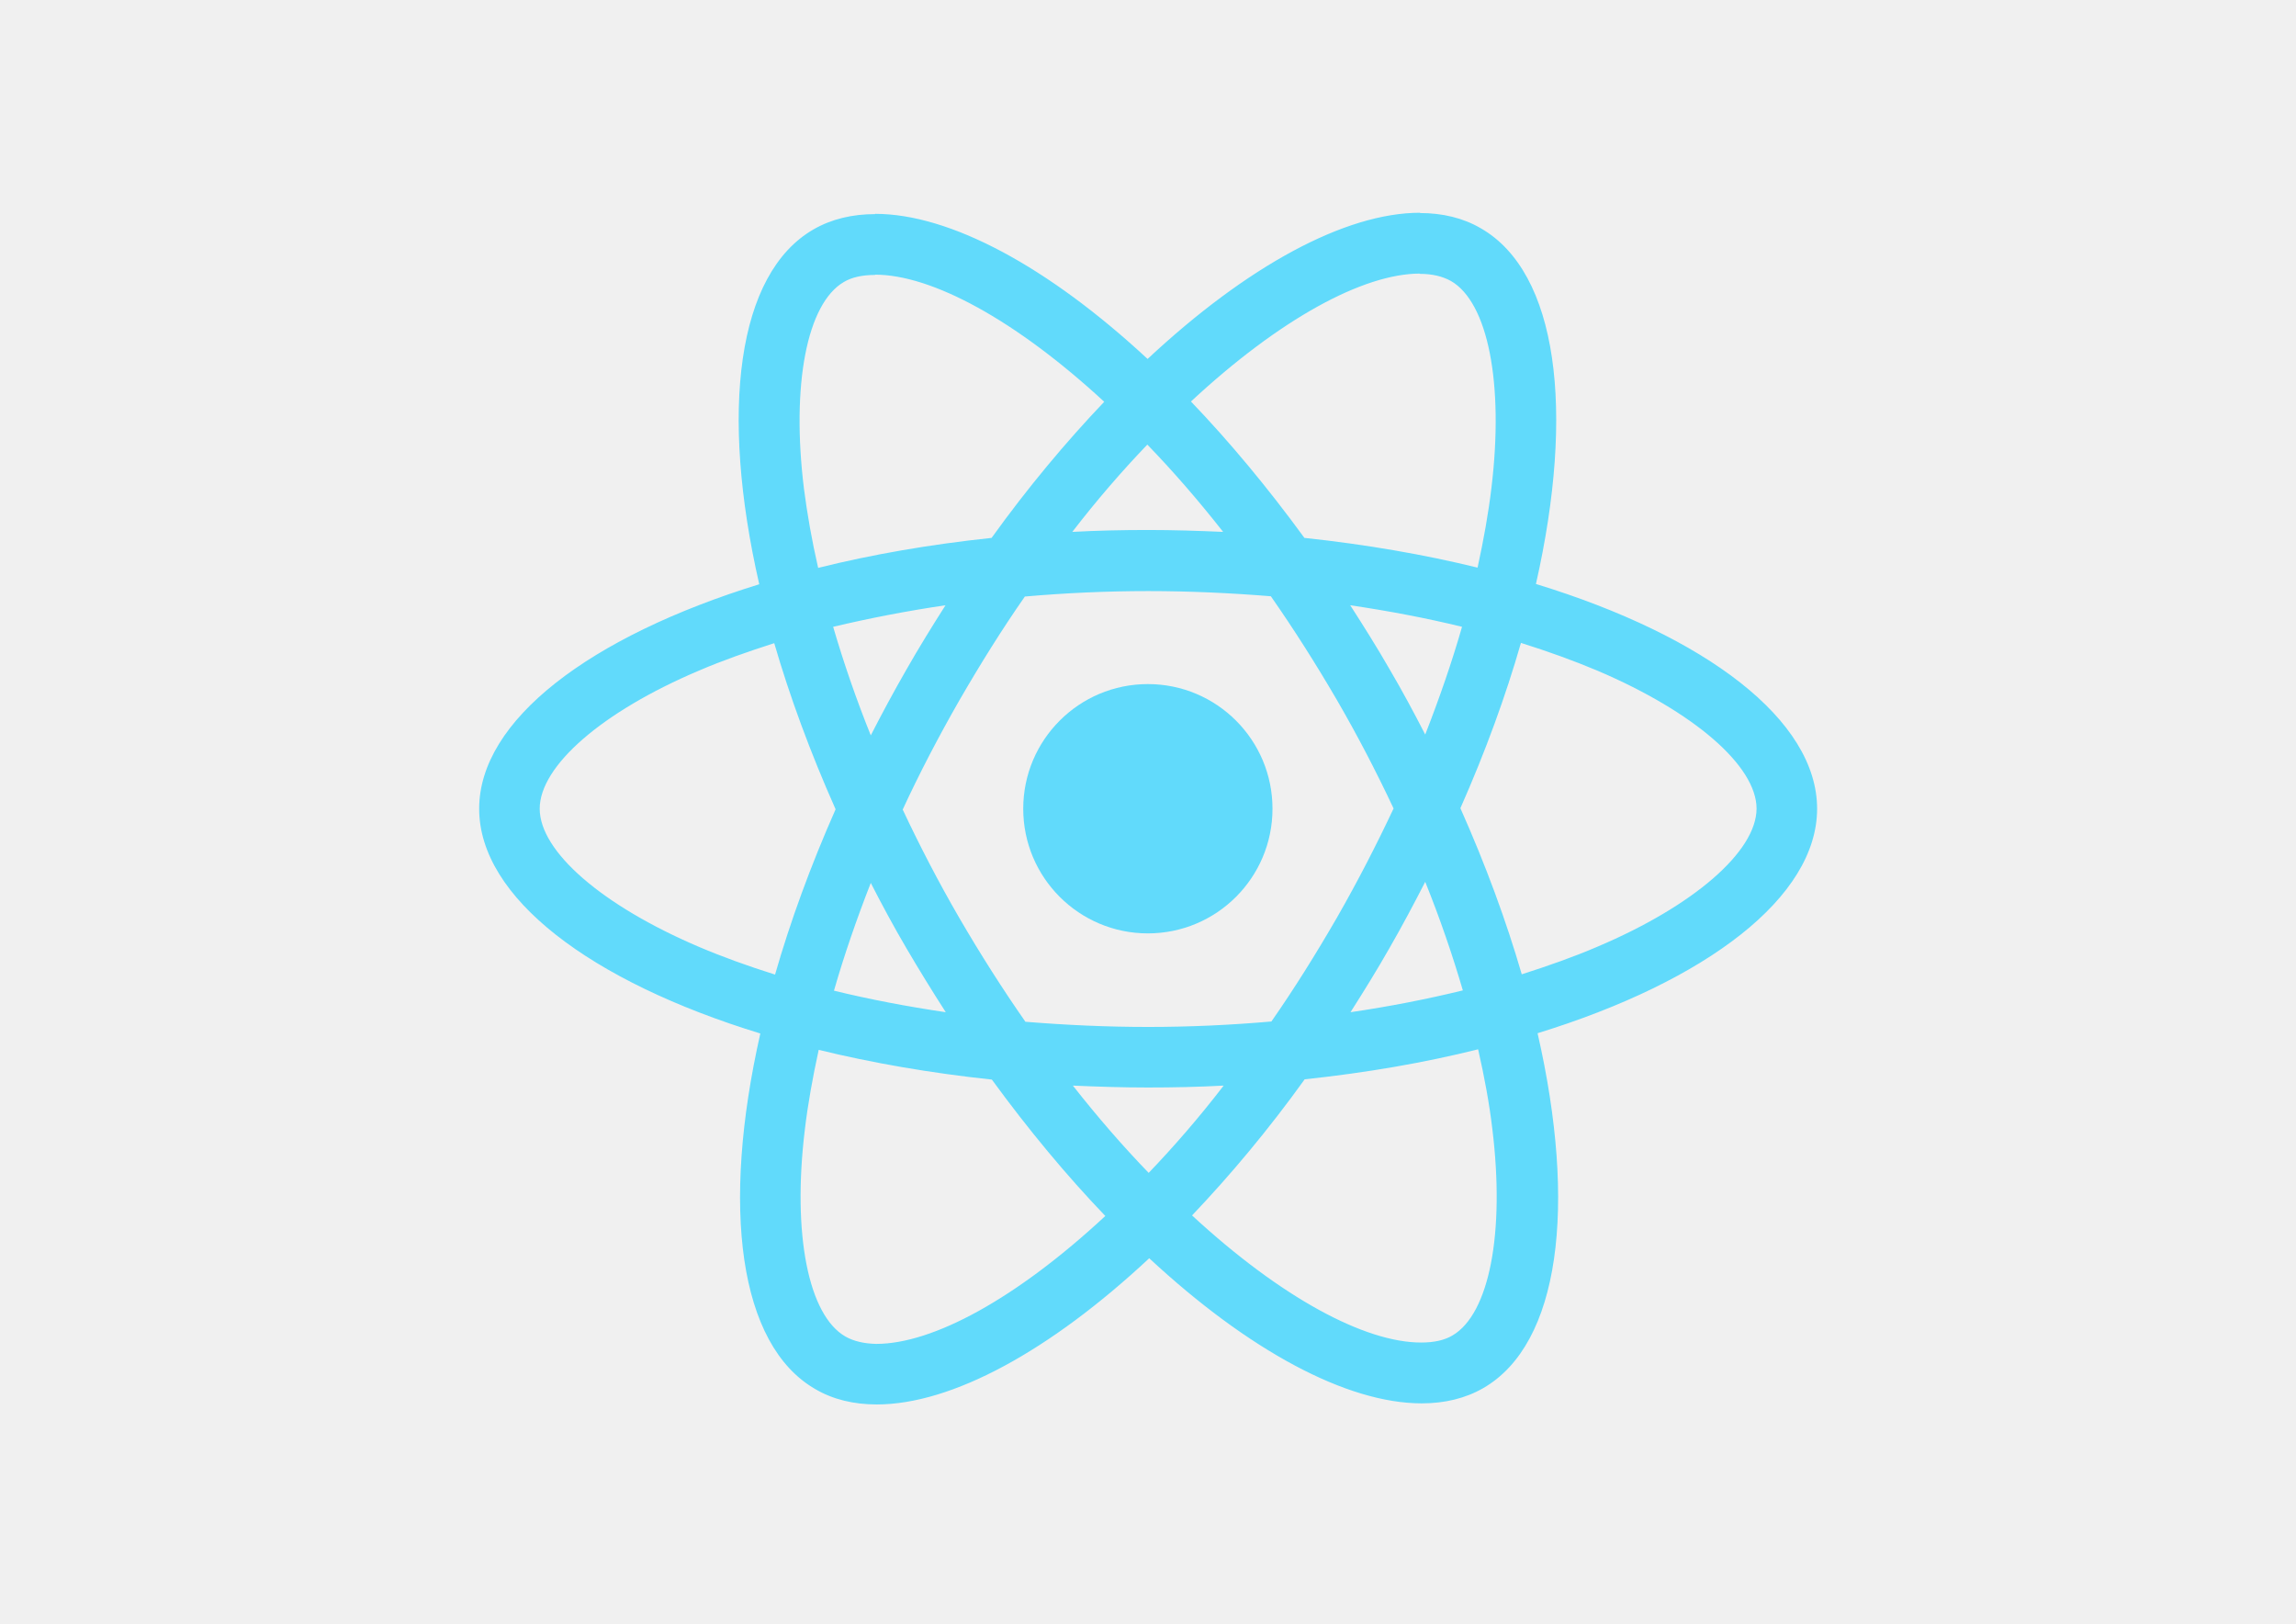
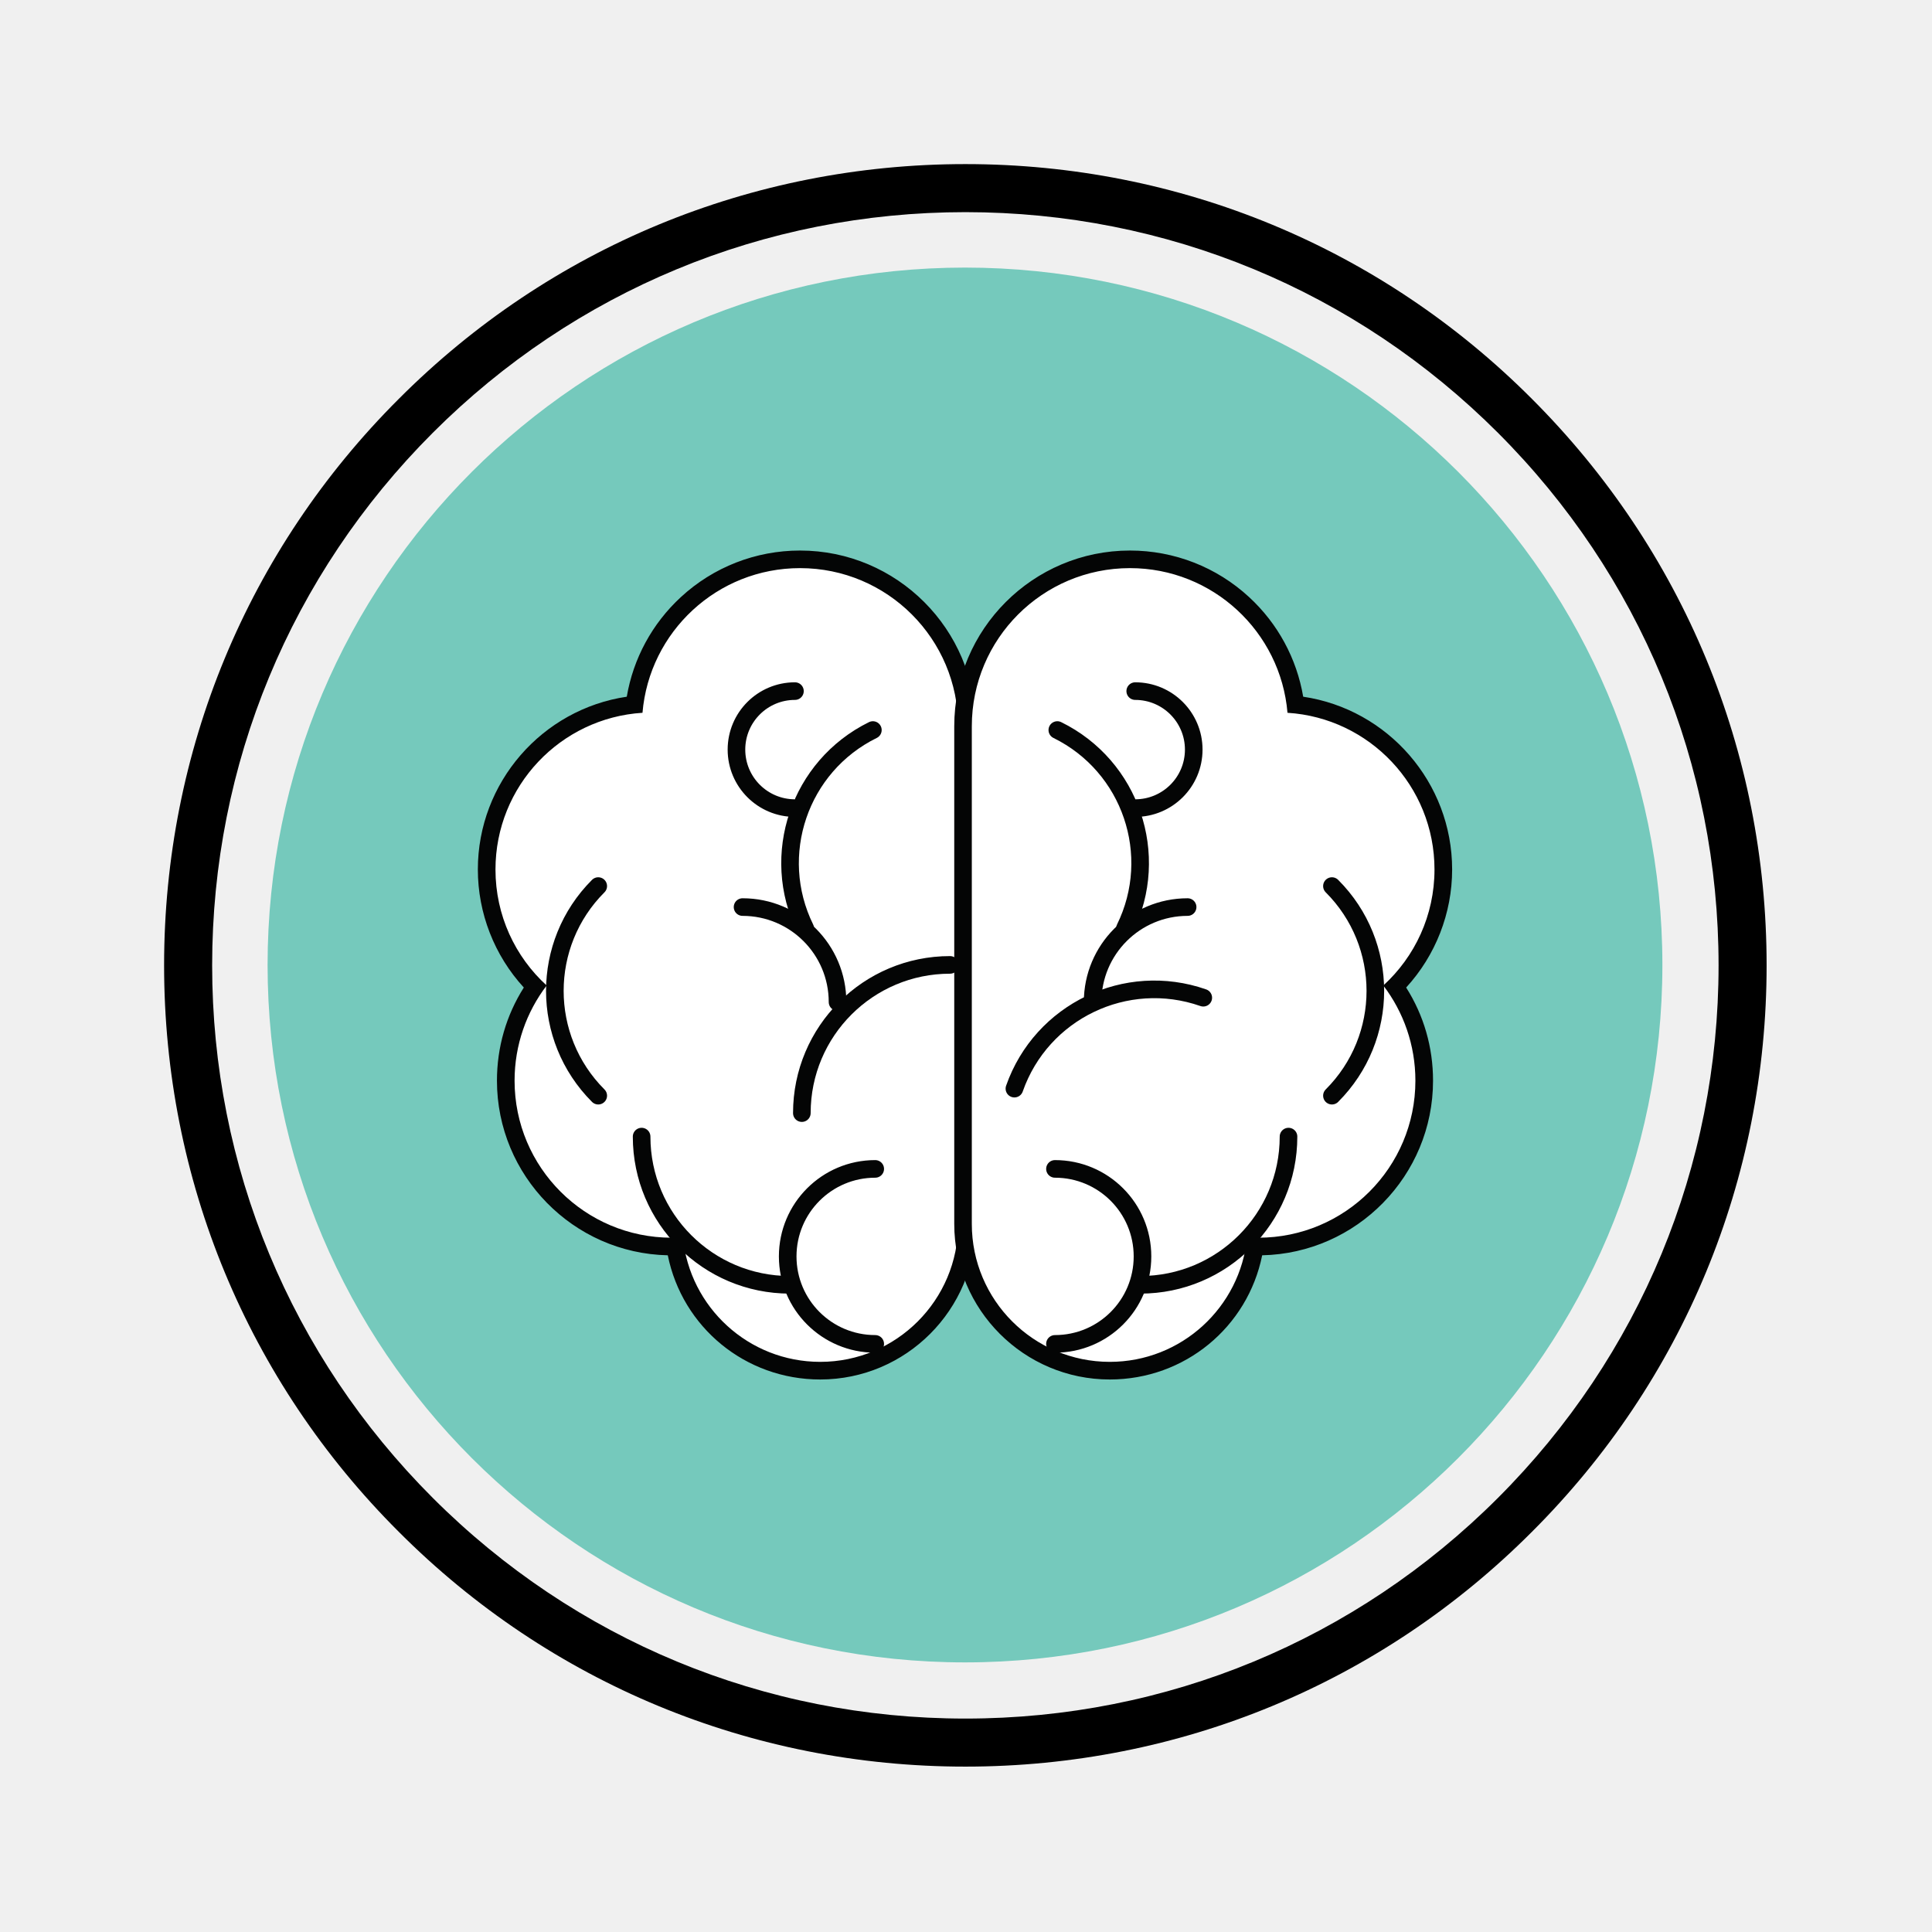
- <svg xmlns="http://www.w3.org/2000/svg" viewBox="0 0 841.9 595.3">
-   <g fill="#61DAFB">
-     <path d="M666.3 296.5c0-32.5-40.7-63.3-103.1-82.4 14.4-63.6 8-114.2-20.2-130.4-6.5-3.8-14.1-5.6-22.4-5.6v22.3c4.6 0 8.3.9 11.4 2.6 13.6 7.8 19.5 37.5 14.9 75.7-1.1 9.4-2.9 19.3-5.1 29.4-19.6-4.8-41-8.5-63.5-10.9-13.5-18.5-27.5-35.3-41.6-50 32.6-30.3 63.2-46.9 84-46.9V78c-27.5 0-63.5 19.6-99.9 53.6-36.4-33.8-72.4-53.2-99.9-53.2v22.3c20.7 0 51.4 16.5 84 46.6-14 14.7-28 31.4-41.3 49.9-22.6 2.4-44 6.1-63.6 11-2.3-10-4-19.7-5.2-29-4.7-38.2 1.1-67.9 14.6-75.8 3-1.8 6.9-2.6 11.5-2.6V78.5c-8.4 0-16 1.8-22.6 5.6-28.1 16.2-34.4 66.7-19.9 130.1-62.2 19.2-102.7 49.9-102.7 82.3 0 32.5 40.7 63.3 103.1 82.4-14.4 63.6-8 114.2 20.2 130.4 6.5 3.8 14.1 5.6 22.5 5.6 27.5 0 63.5-19.6 99.9-53.6 36.4 33.8 72.4 53.2 99.9 53.2 8.4 0 16-1.8 22.6-5.6 28.1-16.2 34.4-66.7 19.9-130.1 62-19.1 102.5-49.9 102.5-82.3zm-130.2-66.7c-3.7 12.9-8.3 26.2-13.5 39.5-4.1-8-8.4-16-13.1-24-4.6-8-9.5-15.8-14.4-23.4 14.2 2.1 27.9 4.7 41 7.9zm-45.8 106.5c-7.8 13.5-15.8 26.3-24.1 38.2-14.9 1.3-30 2-45.2 2-15.1 0-30.2-.7-45-1.9-8.3-11.9-16.4-24.6-24.2-38-7.6-13.1-14.5-26.4-20.8-39.8 6.2-13.4 13.2-26.8 20.7-39.9 7.8-13.5 15.8-26.3 24.1-38.2 14.9-1.3 30-2 45.2-2 15.1 0 30.2.7 45 1.9 8.3 11.9 16.4 24.6 24.2 38 7.6 13.1 14.5 26.4 20.8 39.8-6.3 13.4-13.2 26.8-20.7 39.9zm32.3-13c5.4 13.4 10 26.8 13.8 39.8-13.1 3.2-26.9 5.9-41.2 8 4.9-7.7 9.8-15.6 14.4-23.7 4.6-8 8.9-16.1 13-24.1zM421.2 430c-9.3-9.6-18.6-20.3-27.8-32 9 .4 18.2.7 27.5.7 9.4 0 18.7-.2 27.8-.7-9 11.7-18.3 22.4-27.5 32zm-74.4-58.9c-14.2-2.1-27.9-4.7-41-7.9 3.7-12.9 8.3-26.2 13.5-39.5 4.1 8 8.4 16 13.1 24 4.7 8 9.5 15.8 14.4 23.4zM420.7 163c9.3 9.6 18.6 20.3 27.8 32-9-.4-18.2-.7-27.5-.7-9.4 0-18.7.2-27.8.7 9-11.7 18.3-22.4 27.5-32zm-74 58.9c-4.9 7.7-9.8 15.6-14.4 23.7-4.6 8-8.9 16-13 24-5.4-13.4-10-26.8-13.8-39.8 13.1-3.1 26.9-5.8 41.2-7.9zm-90.5 125.2c-35.4-15.1-58.3-34.9-58.3-50.6 0-15.7 22.9-35.6 58.3-50.6 8.6-3.7 18-7 27.7-10.1 5.7 19.6 13.2 40 22.5 60.9-9.2 20.8-16.6 41.1-22.2 60.6-9.9-3.1-19.3-6.5-28-10.2zM310 490c-13.6-7.8-19.5-37.5-14.9-75.7 1.1-9.4 2.9-19.3 5.1-29.4 19.6 4.8 41 8.5 63.5 10.9 13.5 18.5 27.5 35.3 41.6 50-32.6 30.3-63.2 46.9-84 46.9-4.5-.1-8.3-1-11.3-2.7zm237.2-76.2c4.7 38.2-1.1 67.9-14.6 75.8-3 1.8-6.9 2.6-11.5 2.6-20.7 0-51.4-16.5-84-46.6 14-14.7 28-31.4 41.3-49.9 22.6-2.4 44-6.1 63.6-11 2.3 10.1 4.1 19.8 5.2 29.1zm38.5-66.7c-8.6 3.7-18 7-27.7 10.1-5.7-19.6-13.2-40-22.5-60.9 9.2-20.8 16.6-41.1 22.2-60.6 9.9 3.1 19.3 6.5 28.1 10.2 35.4 15.1 58.3 34.9 58.3 50.6-.1 15.7-23 35.6-58.4 50.6zM320.8 78.4z" />
-     <circle cx="420.9" cy="296.5" r="45.7" />
-     <path d="M520.5 78.1z" />
+ <svg xmlns="http://www.w3.org/2000/svg" width="375" viewBox="0 0 375 375" height="375" version="1.0">
+   <defs>
+     <clipPath id="a">
+       <path d="M 51.98 51.98 L 322.73 51.98 L 322.73 322.73 L 51.98 322.73 Z M 51.98 51.98" />
+     </clipPath>
+   </defs>
+   <path d="M 187.375 342.898 C 145.852 342.898 106.754 326.738 77.414 297.336 C 48.012 267.996 31.852 228.898 31.852 187.375 C 31.852 145.852 48.012 106.754 77.414 77.414 C 106.754 48.012 145.852 31.852 187.375 31.852 C 228.898 31.852 267.996 48.012 297.336 77.414 C 326.738 106.816 342.898 145.852 342.898 187.375 C 342.898 228.898 326.738 267.996 297.336 297.336 C 267.996 326.738 228.898 342.898 187.375 342.898 Z M 187.375 41.176 C 148.34 41.176 111.602 56.406 84.004 84.004 C 56.406 111.602 41.176 148.34 41.176 187.375 C 41.176 226.41 56.406 263.148 84.004 290.746 C 111.602 318.348 148.34 333.574 187.375 333.574 C 226.41 333.574 263.148 318.348 290.746 290.746 C 318.348 263.148 333.574 226.41 333.574 187.375 C 333.574 148.34 318.348 111.602 290.746 84.004 C 263.148 56.406 226.41 41.176 187.375 41.176 Z M 187.375 41.176" />
+   <g clip-path="url(#a)">
+     <path fill="#75C9BC" d="M 322.668 187.305 C 322.668 262.066 262.066 322.668 187.305 322.668 C 112.543 322.668 51.938 262.066 51.938 187.305 C 51.938 112.543 112.543 51.938 187.305 51.938 C 262.066 51.938 322.668 112.543 322.668 187.305" />
  </g>
+   <path fill="#FFF" d="M 159.207 266.047 C 144.996 266.047 133.164 255.785 131.047 241.941 C 130.824 241.949 130.59 241.949 130.367 241.949 C 112.613 241.949 98.168 227.508 98.168 209.762 C 98.168 203.156 100.133 196.867 103.852 191.488 C 97.863 185.48 94.461 177.277 94.461 168.766 C 94.461 152.309 106.949 138.512 123.156 136.758 C 125.234 120.836 139.07 108.559 155.285 108.559 C 173.152 108.559 187.688 123.094 187.688 140.965 L 187.688 237.562 C 187.688 253.266 174.906 266.047 159.207 266.047" />
+   <path fill="#040505" d="M 155.285 106.859 C 146.688 106.859 138.461 110.07 132.152 115.902 C 126.57 121.051 122.914 127.836 121.656 135.23 C 105.238 137.66 92.75 151.871 92.75 168.766 C 92.75 177.266 95.969 185.461 101.672 191.68 C 98.258 197.078 96.457 203.266 96.457 209.762 C 96.457 228.195 111.266 243.258 129.617 243.652 C 132.434 257.598 144.641 267.758 159.207 267.758 C 175.848 267.758 189.391 254.207 189.391 237.562 L 189.391 140.965 C 189.391 122.152 174.094 106.859 155.285 106.859 Z M 155.285 110.273 C 172.23 110.273 185.977 124.008 185.977 140.965 L 185.977 237.562 C 185.977 252.352 173.984 264.336 159.207 264.336 C 145.289 264.336 133.852 253.73 132.547 240.156 C 131.828 240.207 131.098 240.238 130.367 240.238 C 113.535 240.238 99.879 226.594 99.879 209.762 C 99.879 202.812 102.199 196.41 106.109 191.285 C 100 185.715 96.172 177.691 96.172 168.766 C 96.172 152.582 108.785 139.352 124.707 138.352 C 126.031 122.621 139.211 110.273 155.285 110.273" />
+   <path stroke-linecap="round" transform="matrix(.1013 0 0 -.1013 -28.04 402.648)" fill="none" stroke-linejoin="round" d="M 1813.21 1842 C 1813.21 1998.881 1940.397 2125.991 2097.201 2125.991" stroke="#040505" stroke-width="33.737" stroke-miterlimit="10" />
+   <path stroke-linecap="round" transform="matrix(.1013 0 0 -.1013 -28.04 402.648)" fill="none" stroke-linejoin="round" d="M 1699.599 2236.787 C 1800.098 2236.787 1881.586 2155.3 1881.586 2054.8" stroke="#040505" stroke-width="33.737" stroke-miterlimit="10" />
+   <path stroke-linecap="round" transform="matrix(.1013 0 0 -.1013 -28.04 402.648)" fill="none" stroke-linejoin="round" d="M 1819.805 2195.793 C 1750.581 2336.516 1808.583 2506.817 1949.305 2576.003" stroke="#040505" stroke-width="33.737" stroke-miterlimit="10" />
+   <path stroke-linecap="round" transform="matrix(.1013 0 0 -.1013 -28.04 402.648)" fill="none" stroke-linejoin="round" d="M 1790.187 1513.004 C 1633.383 1513.004 1506.196 1640.113 1506.196 1796.995" stroke="#040505" stroke-width="33.737" stroke-miterlimit="10" />
+   <path stroke-linecap="round" transform="matrix(.1013 0 0 -.1013 -28.04 402.648)" fill="none" stroke-linejoin="round" d="M 1423.089 1875.397 C 1312.216 1986.309 1312.216 2166.098 1423.089 2277.01" stroke="#040505" stroke-width="33.737" stroke-miterlimit="10" />
+   <path stroke-linecap="round" transform="matrix(.1013 0 0 -.1013 -28.04 402.648)" fill="none" stroke-linejoin="round" d="M 1953.817 1399.816 C 1861.185 1399.816 1786.099 1474.786 1786.099 1567.419 C 1786.099 1660.013 1861.185 1735.098 1953.817 1735.098" stroke="#040505" stroke-width="33.737" stroke-miterlimit="10" />
+   <path stroke-linecap="round" transform="matrix(.1013 0 0 -.1013 -28.04 402.648)" fill="#FFF" stroke-linejoin="round" d="M 1799.983 2426.41 C 1738.086 2426.41 1687.914 2476.583 1687.914 2538.518 C 1687.914 2600.414 1738.086 2650.587 1799.983 2650.587" stroke="#040505" stroke-width="33.737" stroke-miterlimit="10" />
+   <path fill="#FFF" d="M 215.41 266.047 C 199.703 266.047 186.93 253.266 186.93 237.562 L 186.93 140.965 C 186.93 123.094 201.453 108.559 219.32 108.559 C 235.539 108.559 249.375 120.836 251.449 136.758 C 267.656 138.512 280.148 152.309 280.148 168.766 C 280.148 177.277 276.742 185.48 270.758 191.488 C 274.473 196.875 276.441 203.156 276.441 209.762 C 276.441 227.508 261.996 241.949 244.25 241.949 C 244.016 241.949 243.793 241.949 243.562 241.941 C 241.445 255.785 229.613 266.047 215.41 266.047" />
+   <path fill="#040505" d="M 219.32 106.859 C 200.512 106.859 185.219 122.152 185.219 140.965 L 185.219 237.562 C 185.219 254.207 198.758 267.758 215.41 267.758 C 229.969 267.758 242.172 257.59 244.988 243.652 C 263.344 243.258 278.152 228.195 278.152 209.762 C 278.152 203.277 276.359 197.078 272.934 191.68 C 278.637 185.461 281.859 177.266 281.859 168.766 C 281.859 151.871 269.371 137.66 252.949 135.23 C 251.695 127.836 248.039 121.051 242.457 115.902 C 236.145 110.07 227.922 106.859 219.32 106.859 Z M 219.32 110.273 C 235.387 110.273 248.574 122.621 249.902 138.352 C 265.824 139.352 278.434 152.582 278.434 168.766 C 278.434 177.691 274.605 185.715 268.5 191.285 C 272.406 196.41 274.727 202.812 274.727 209.762 C 274.727 226.594 261.082 240.238 244.25 240.238 C 243.512 240.238 242.781 240.207 242.062 240.156 C 240.754 253.73 229.32 264.336 215.41 264.336 C 200.625 264.336 188.629 252.352 188.629 237.562 L 188.629 140.965 C 188.629 124.008 202.375 110.273 219.32 110.273" />
+   <path stroke-linecap="round" transform="matrix(.1013 0 0 -.1013 -28.04 402.648)" fill="none" stroke-linejoin="round" d="M 2582.384 2063.091 C 2434.411 2114.884 2272.285 2036.906 2220.493 1888.894" stroke="#040505" stroke-width="33.737" stroke-miterlimit="10" />
+   <path stroke-linecap="round" transform="matrix(.1013 0 0 -.1013 -28.04 402.648)" fill="none" stroke-linejoin="round" d="M 2552.381 2236.787 C 2451.881 2236.787 2370.394 2155.3 2370.394 2054.8" stroke="#040505" stroke-width="33.737" stroke-miterlimit="10" />
+   <path stroke-linecap="round" transform="matrix(.1013 0 0 -.1013 -28.04 402.648)" fill="none" stroke-linejoin="round" d="M 2432.213 2195.793 C 2501.398 2336.516 2443.513 2506.817 2302.713 2576.003" stroke="#040505" stroke-width="33.737" stroke-miterlimit="10" />
+   <path stroke-linecap="round" transform="matrix(.1013 0 0 -.1013 -28.04 402.648)" fill="none" stroke-linejoin="round" d="M 2461.792 1513.004 C 2618.597 1513.004 2745.706 1640.113 2745.706 1796.995" stroke="#040505" stroke-width="33.737" stroke-miterlimit="10" />
+   <path stroke-linecap="round" transform="matrix(.1013 0 0 -.1013 -28.04 402.648)" fill="none" stroke-linejoin="round" d="M 2828.89 1875.397 C 2939.802 1986.309 2939.802 2166.098 2828.89 2277.01" stroke="#040505" stroke-width="33.737" stroke-miterlimit="10" />
+   <path stroke-linecap="round" transform="matrix(.1013 0 0 -.1013 -28.04 402.648)" fill="none" stroke-linejoin="round" d="M 2298.201 1399.816 C 2390.91 1399.816 2465.919 1474.786 2465.919 1567.419 C 2465.919 1660.013 2390.91 1735.098 2298.201 1735.098" stroke="#040505" stroke-width="33.737" stroke-miterlimit="10" />
+   <path stroke-linecap="round" transform="matrix(.1013 0 0 -.1013 -28.04 402.648)" fill="#FFF" stroke-linejoin="round" d="M 2451.997 2426.41 C 2513.893 2426.41 2564.105 2476.583 2564.105 2538.518 C 2564.105 2600.414 2513.893 2650.587 2451.997 2650.587" stroke="#040505" stroke-width="33.737" stroke-miterlimit="10" />
</svg>
